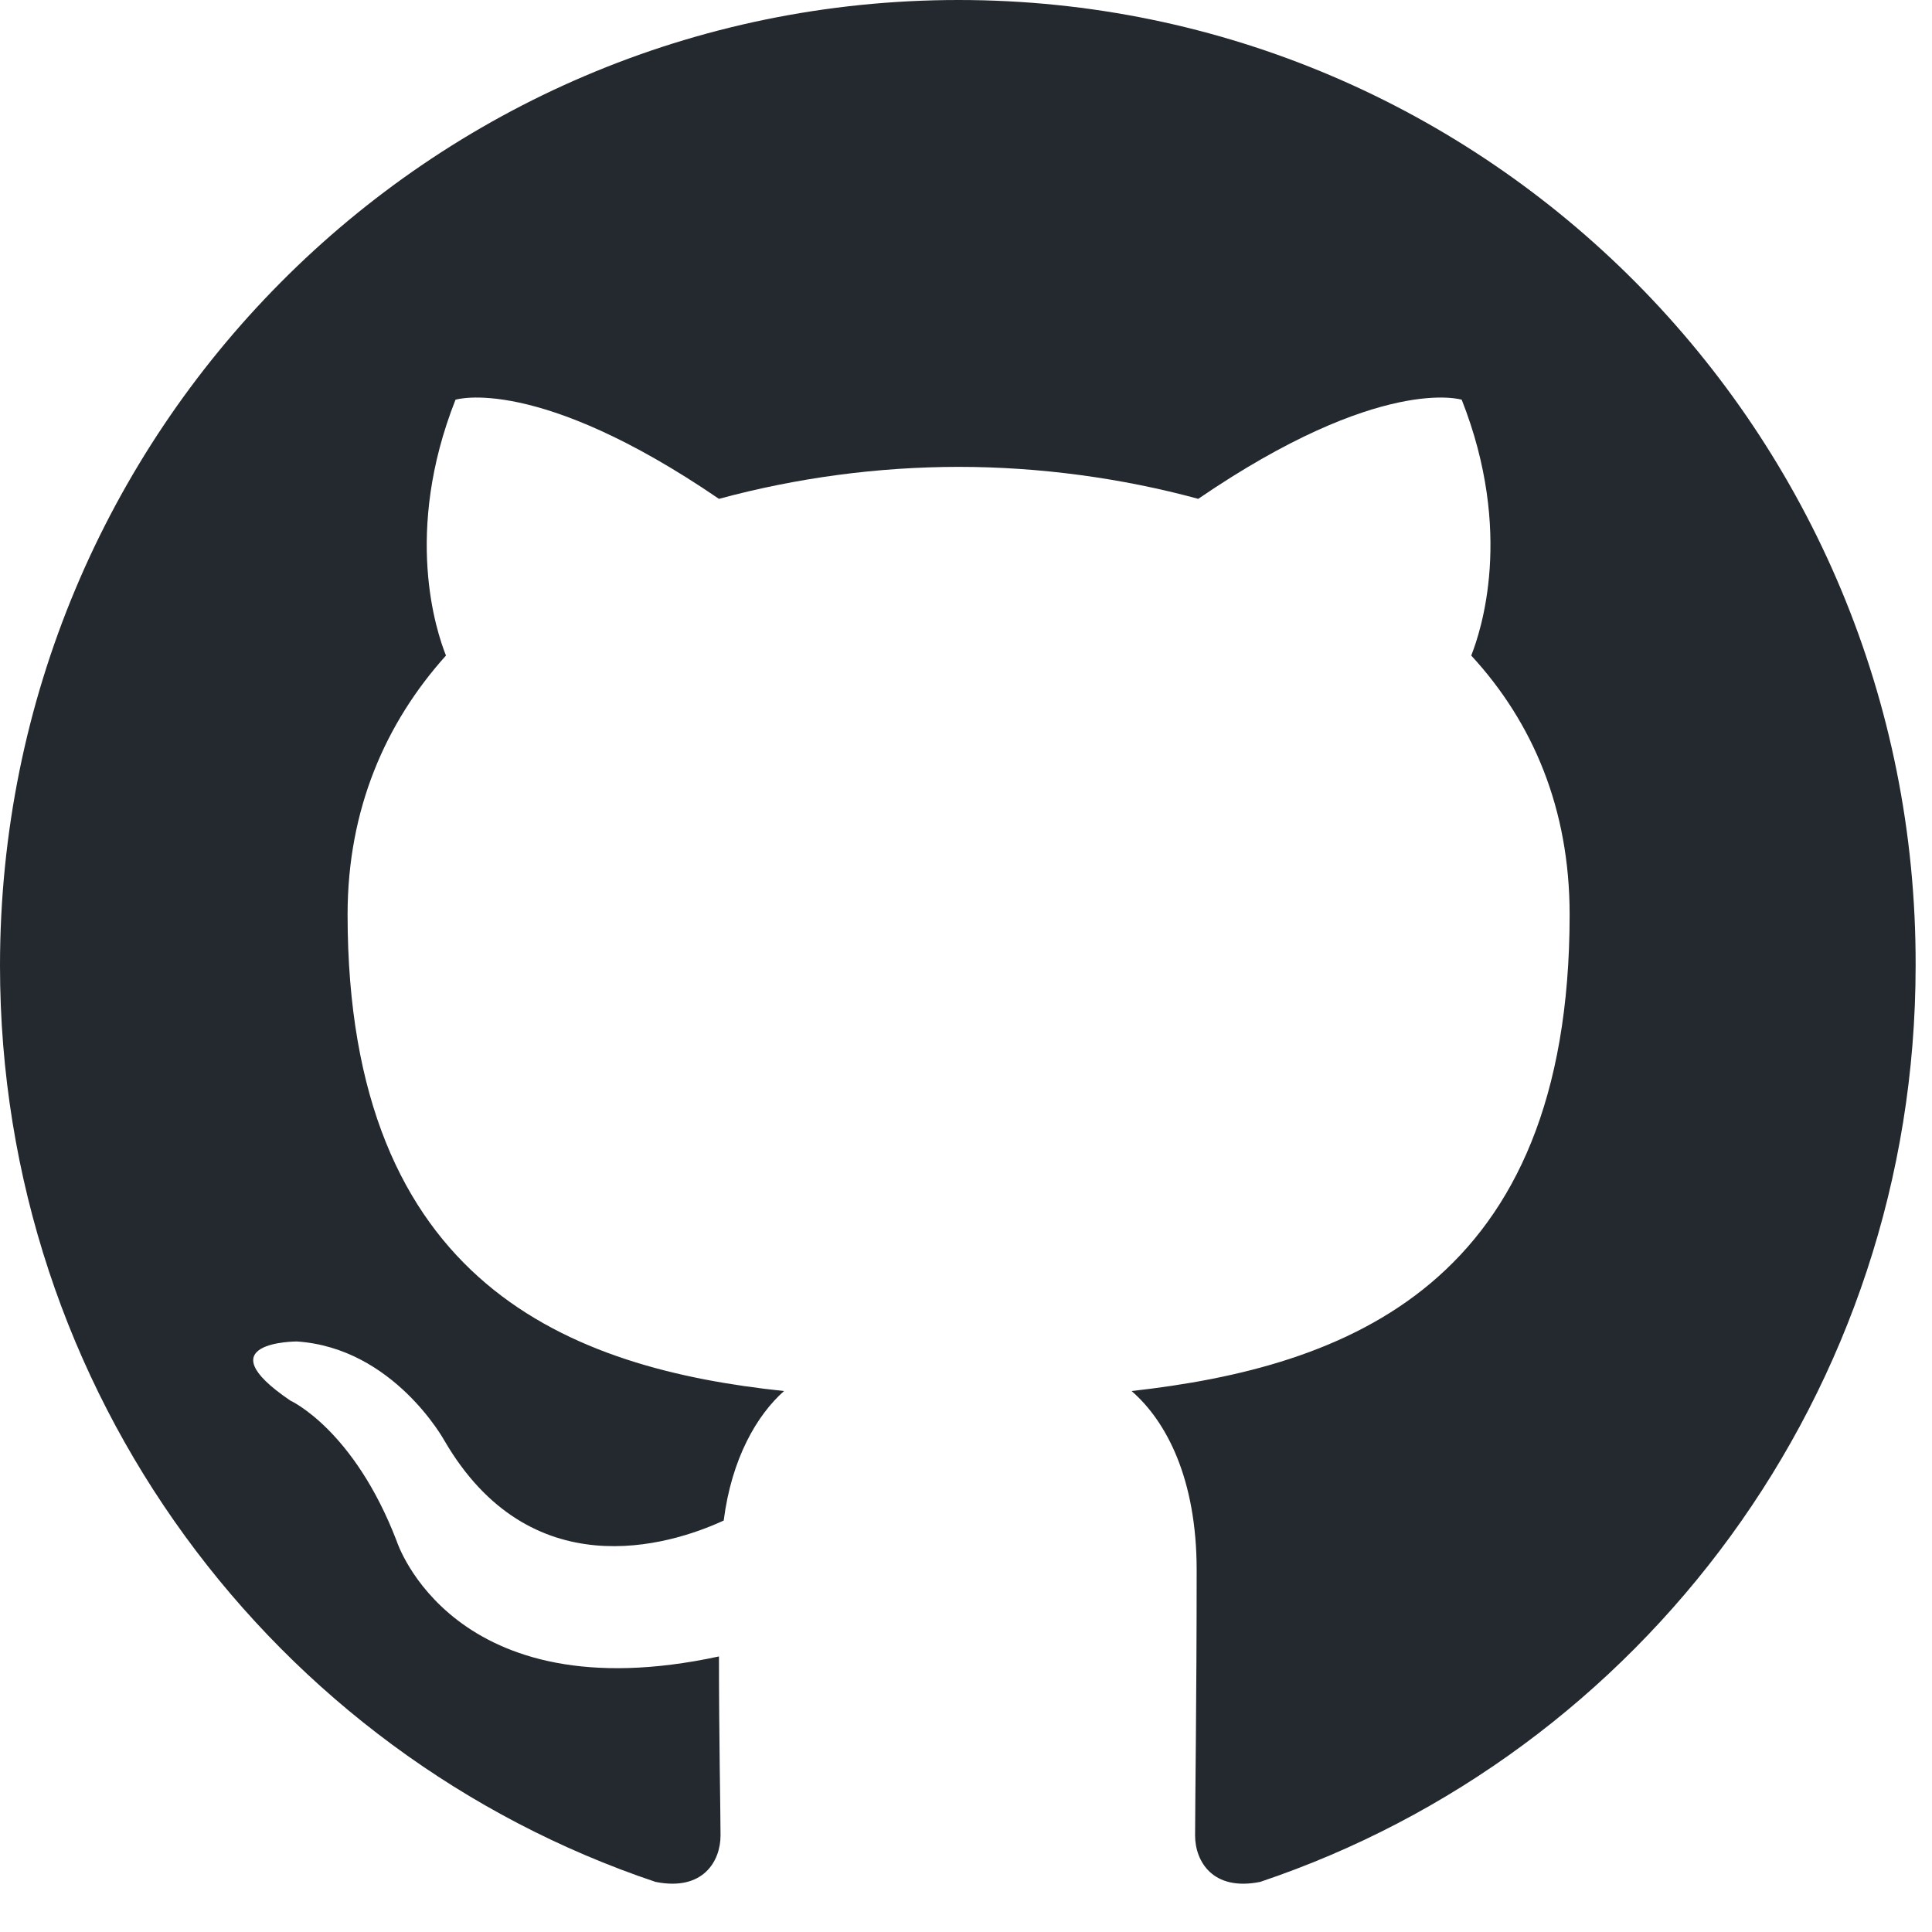
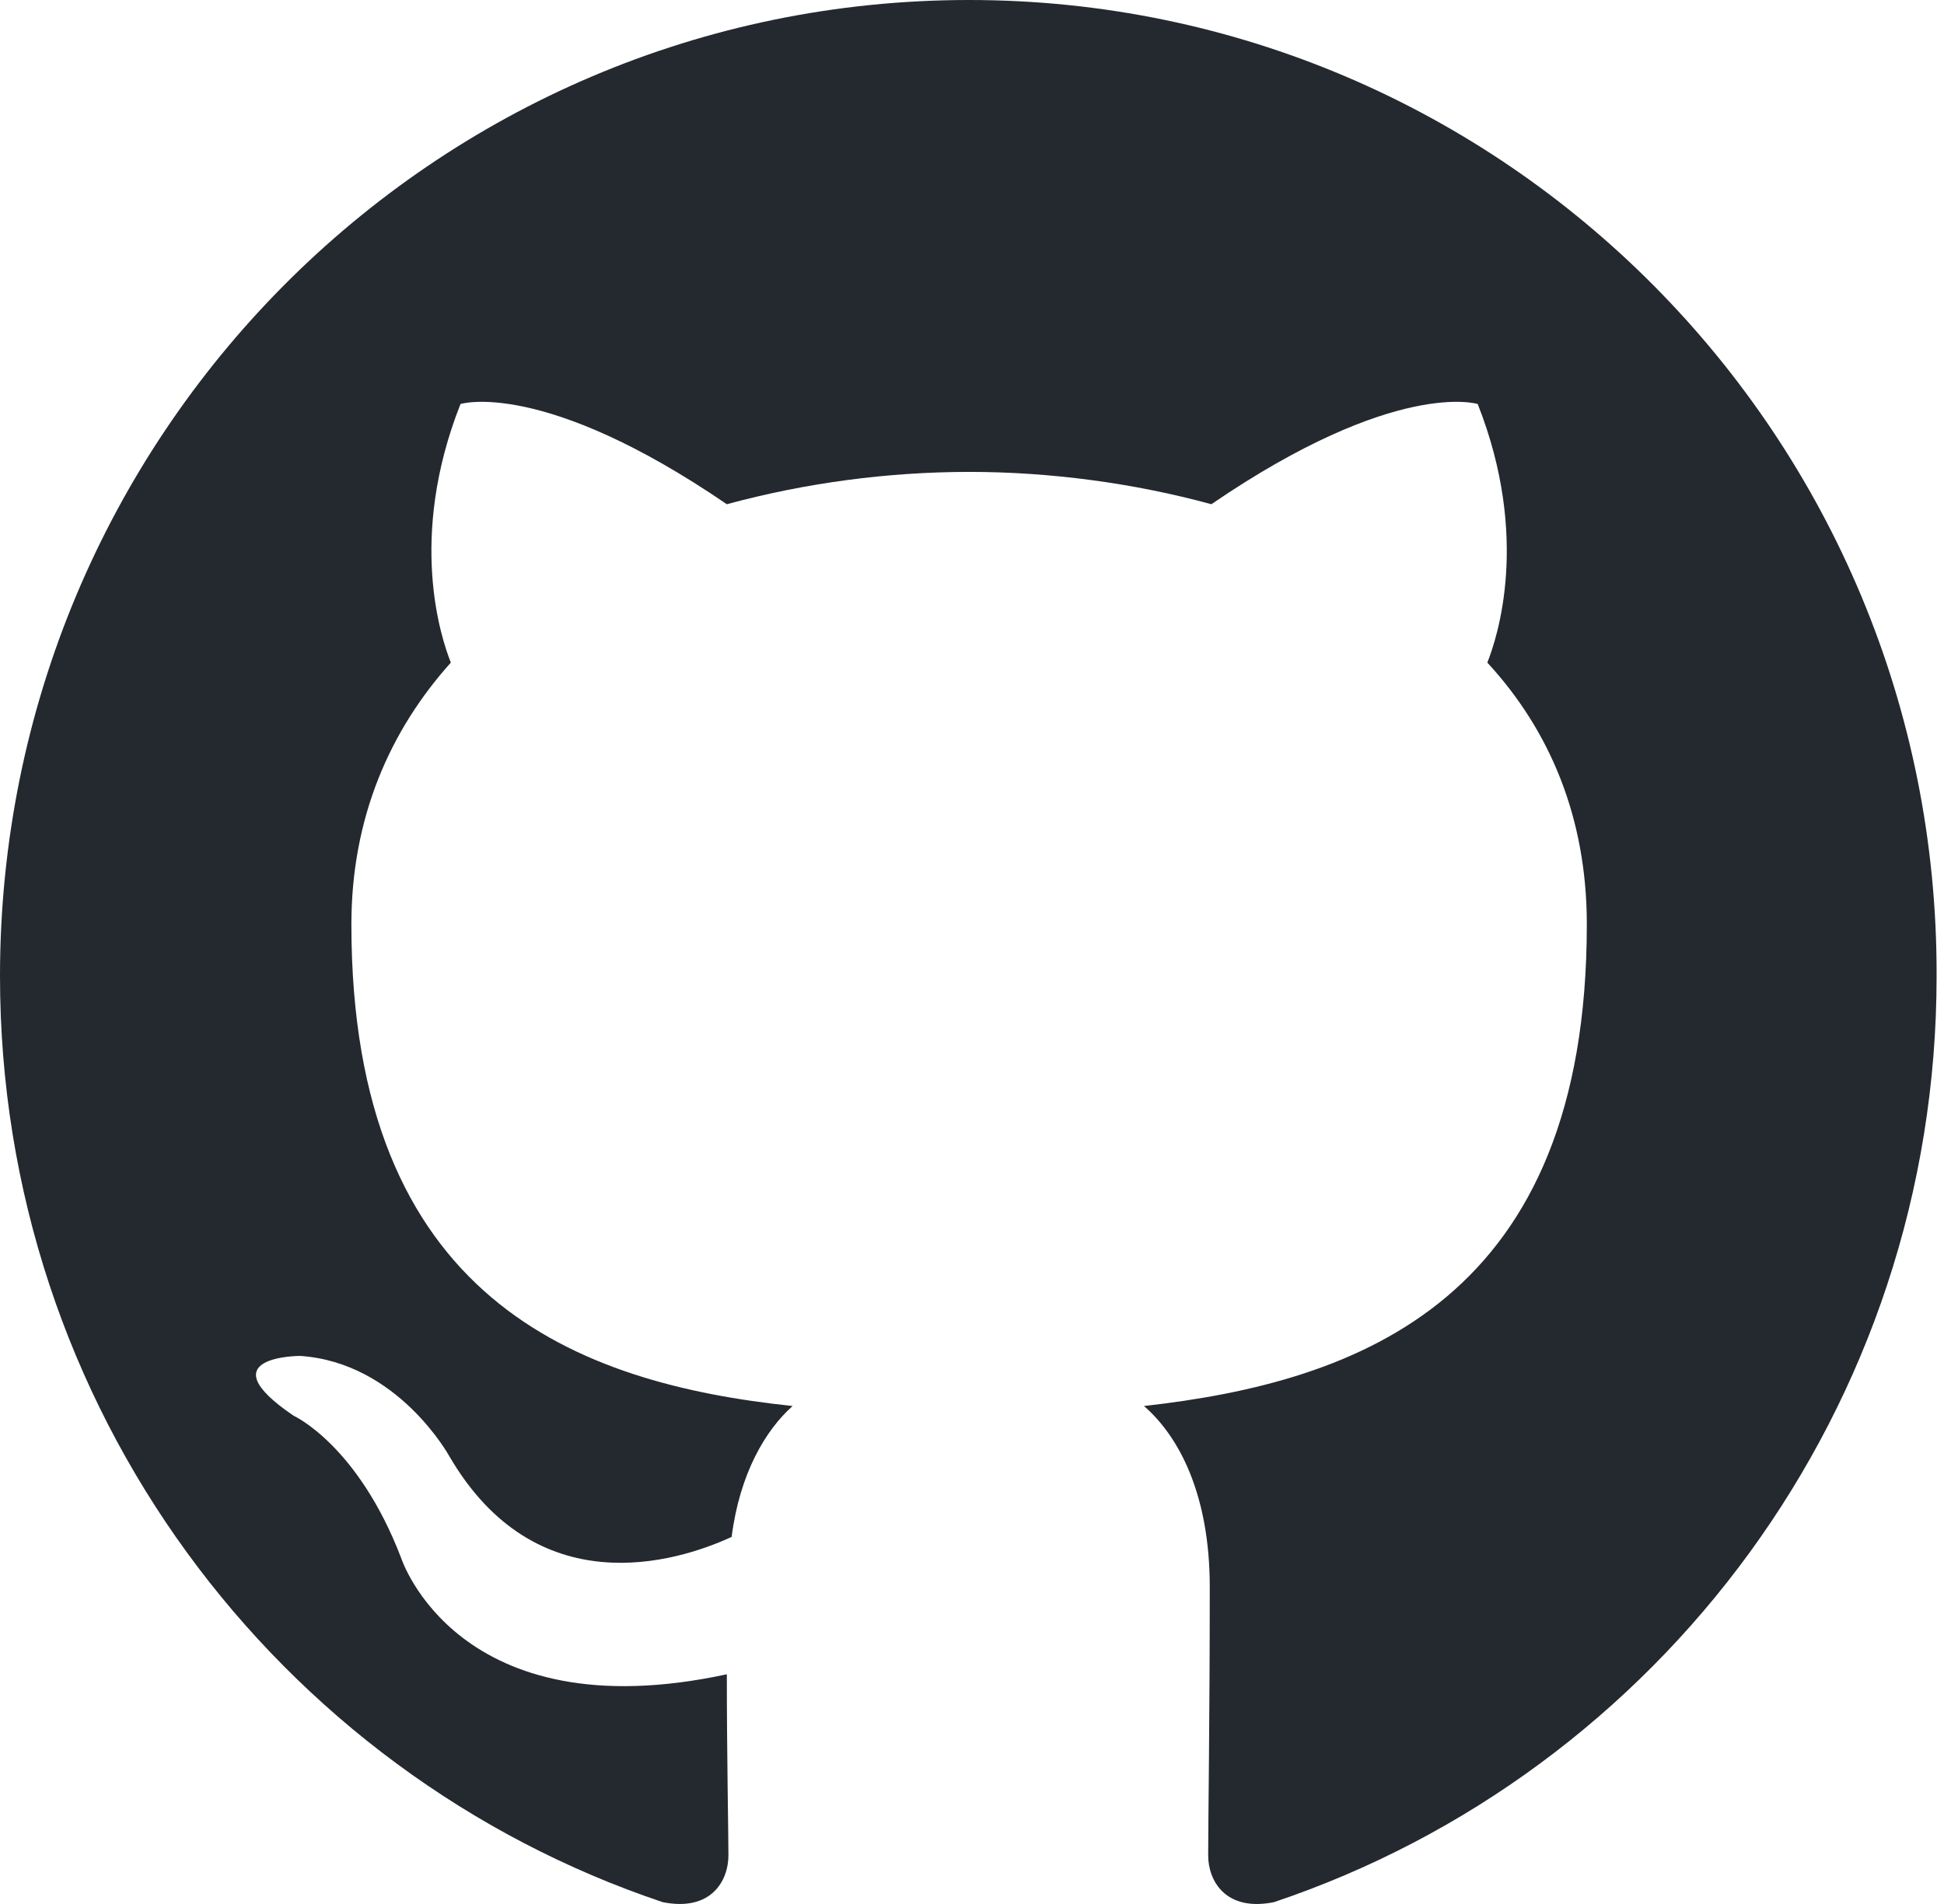
- <svg xmlns="http://www.w3.org/2000/svg" width="64" height="64">
-   <g transform="scale(0.65)">
-     <path fill-rule="evenodd" clip-rule="evenodd" d="M48.854 0C21.839 0 0 22 0 49.217c0 21.756 13.993 40.172 33.405 46.69 2.427.49 3.316-1.059 3.316-2.362 0-1.141-.08-5.052-.08-9.127-13.59 2.934-16.42-5.867-16.42-5.867-2.184-5.704-5.42-7.17-5.42-7.17-4.448-3.015.324-3.015.324-3.015 4.934.326 7.523 5.052 7.523 5.052 4.367 7.496 11.404 5.378 14.235 4.074.404-3.178 1.699-5.378 3.074-6.6-10.839-1.141-22.243-5.378-22.243-24.283 0-5.378 1.94-9.778 5.014-13.2-.485-1.222-2.184-6.275.486-13.038 0 0 4.125-1.304 13.426 5.052a46.97 46.97 0 0 1 12.214-1.63c4.125 0 8.33.571 12.213 1.63 9.302-6.356 13.427-5.052 13.427-5.052 2.67 6.763.97 11.816.485 13.038 3.155 3.422 5.015 7.822 5.015 13.2 0 18.905-11.404 23.06-22.324 24.283 1.78 1.548 3.316 4.481 3.316 9.126 0 6.6-.08 11.897-.08 13.526 0 1.304.89 2.853 3.316 2.364 19.412-6.52 33.405-24.935 33.405-46.691C97.707 22 75.788 0 48.854 0z" fill="#24292f" />
-   </g>
+ <svg xmlns="http://www.w3.org/2000/svg" width="98" height="96">
+   <path fill-rule="evenodd" clip-rule="evenodd" d="M48.854 0C21.839 0 0 22 0 49.217c0 21.756 13.993 40.172 33.405 46.69 2.427.49 3.316-1.059 3.316-2.362 0-1.141-.08-5.052-.08-9.127-13.59 2.934-16.42-5.867-16.42-5.867-2.184-5.704-5.42-7.17-5.42-7.17-4.448-3.015.324-3.015.324-3.015 4.934.326 7.523 5.052 7.523 5.052 4.367 7.496 11.404 5.378 14.235 4.074.404-3.178 1.699-5.378 3.074-6.6-10.839-1.141-22.243-5.378-22.243-24.283 0-5.378 1.94-9.778 5.014-13.2-.485-1.222-2.184-6.275.486-13.038 0 0 4.125-1.304 13.426 5.052a46.97 46.97 0 0 1 12.214-1.63c4.125 0 8.33.571 12.213 1.63 9.302-6.356 13.427-5.052 13.427-5.052 2.67 6.763.97 11.816.485 13.038 3.155 3.422 5.015 7.822 5.015 13.2 0 18.905-11.404 23.06-22.324 24.283 1.78 1.548 3.316 4.481 3.316 9.126 0 6.6-.08 11.897-.08 13.526 0 1.304.89 2.853 3.316 2.364 19.412-6.52 33.405-24.935 33.405-46.691C97.707 22 75.788 0 48.854 0z" fill="#24292f" />
</svg>
